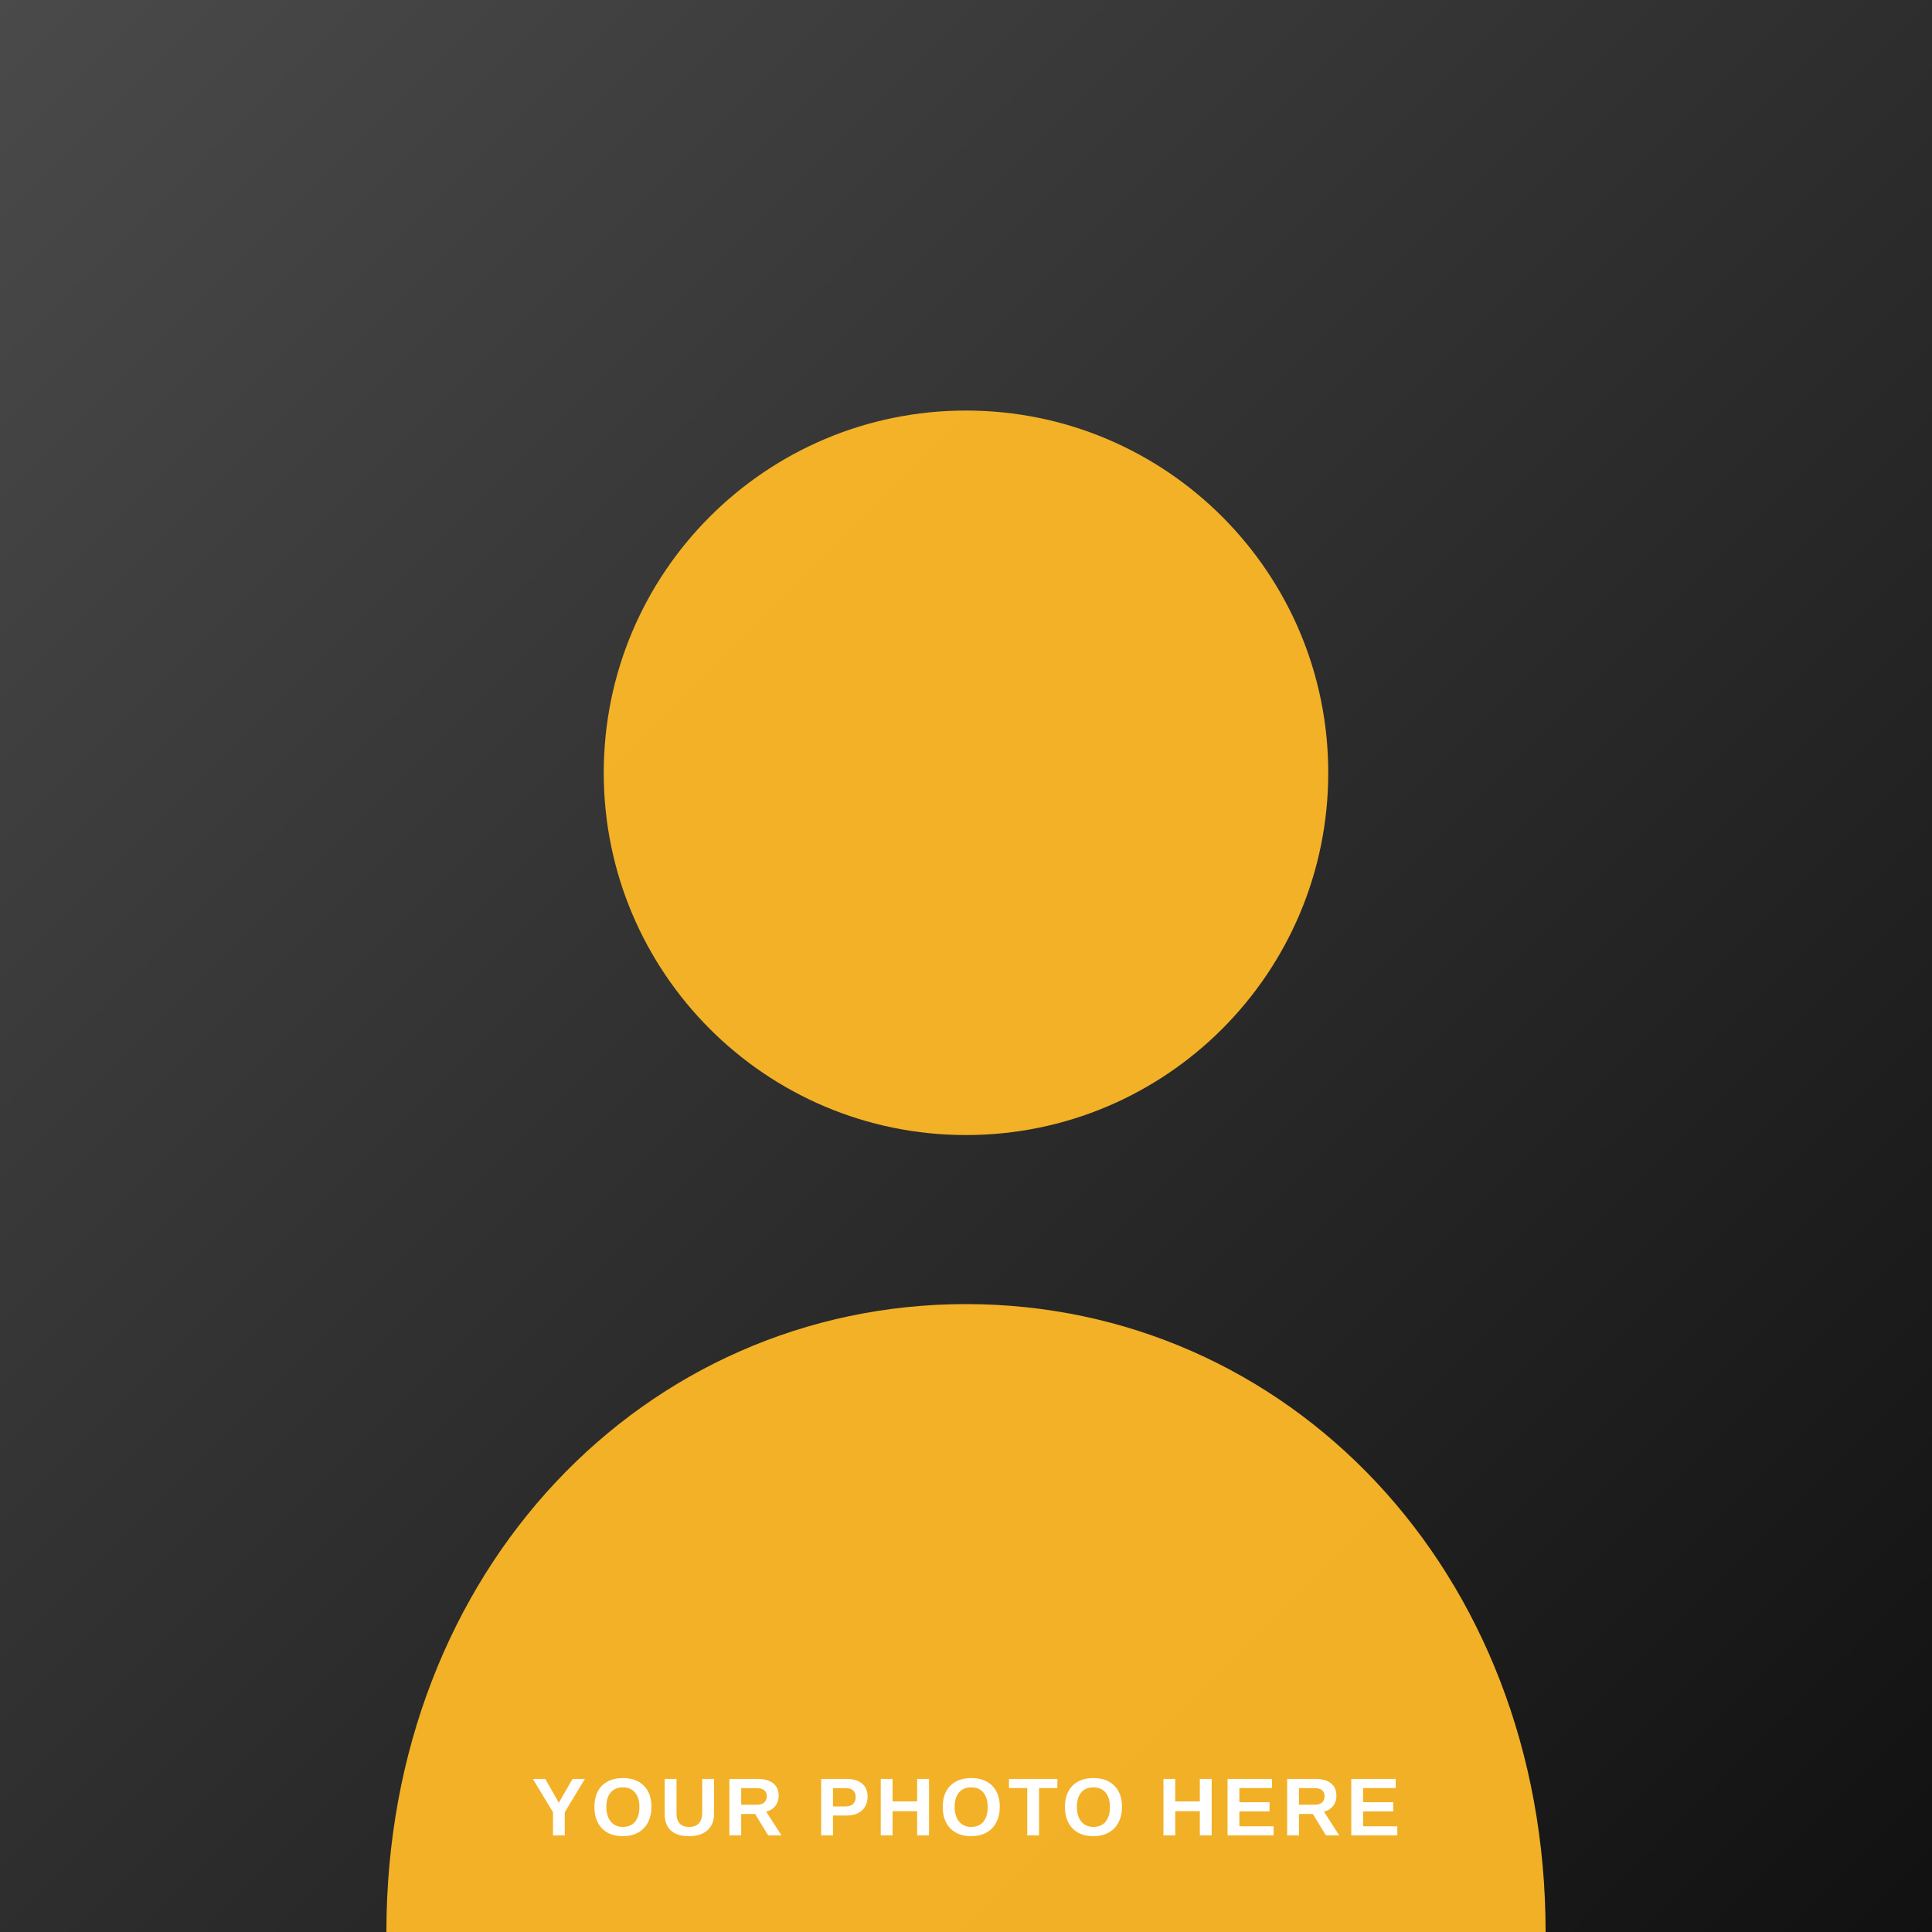
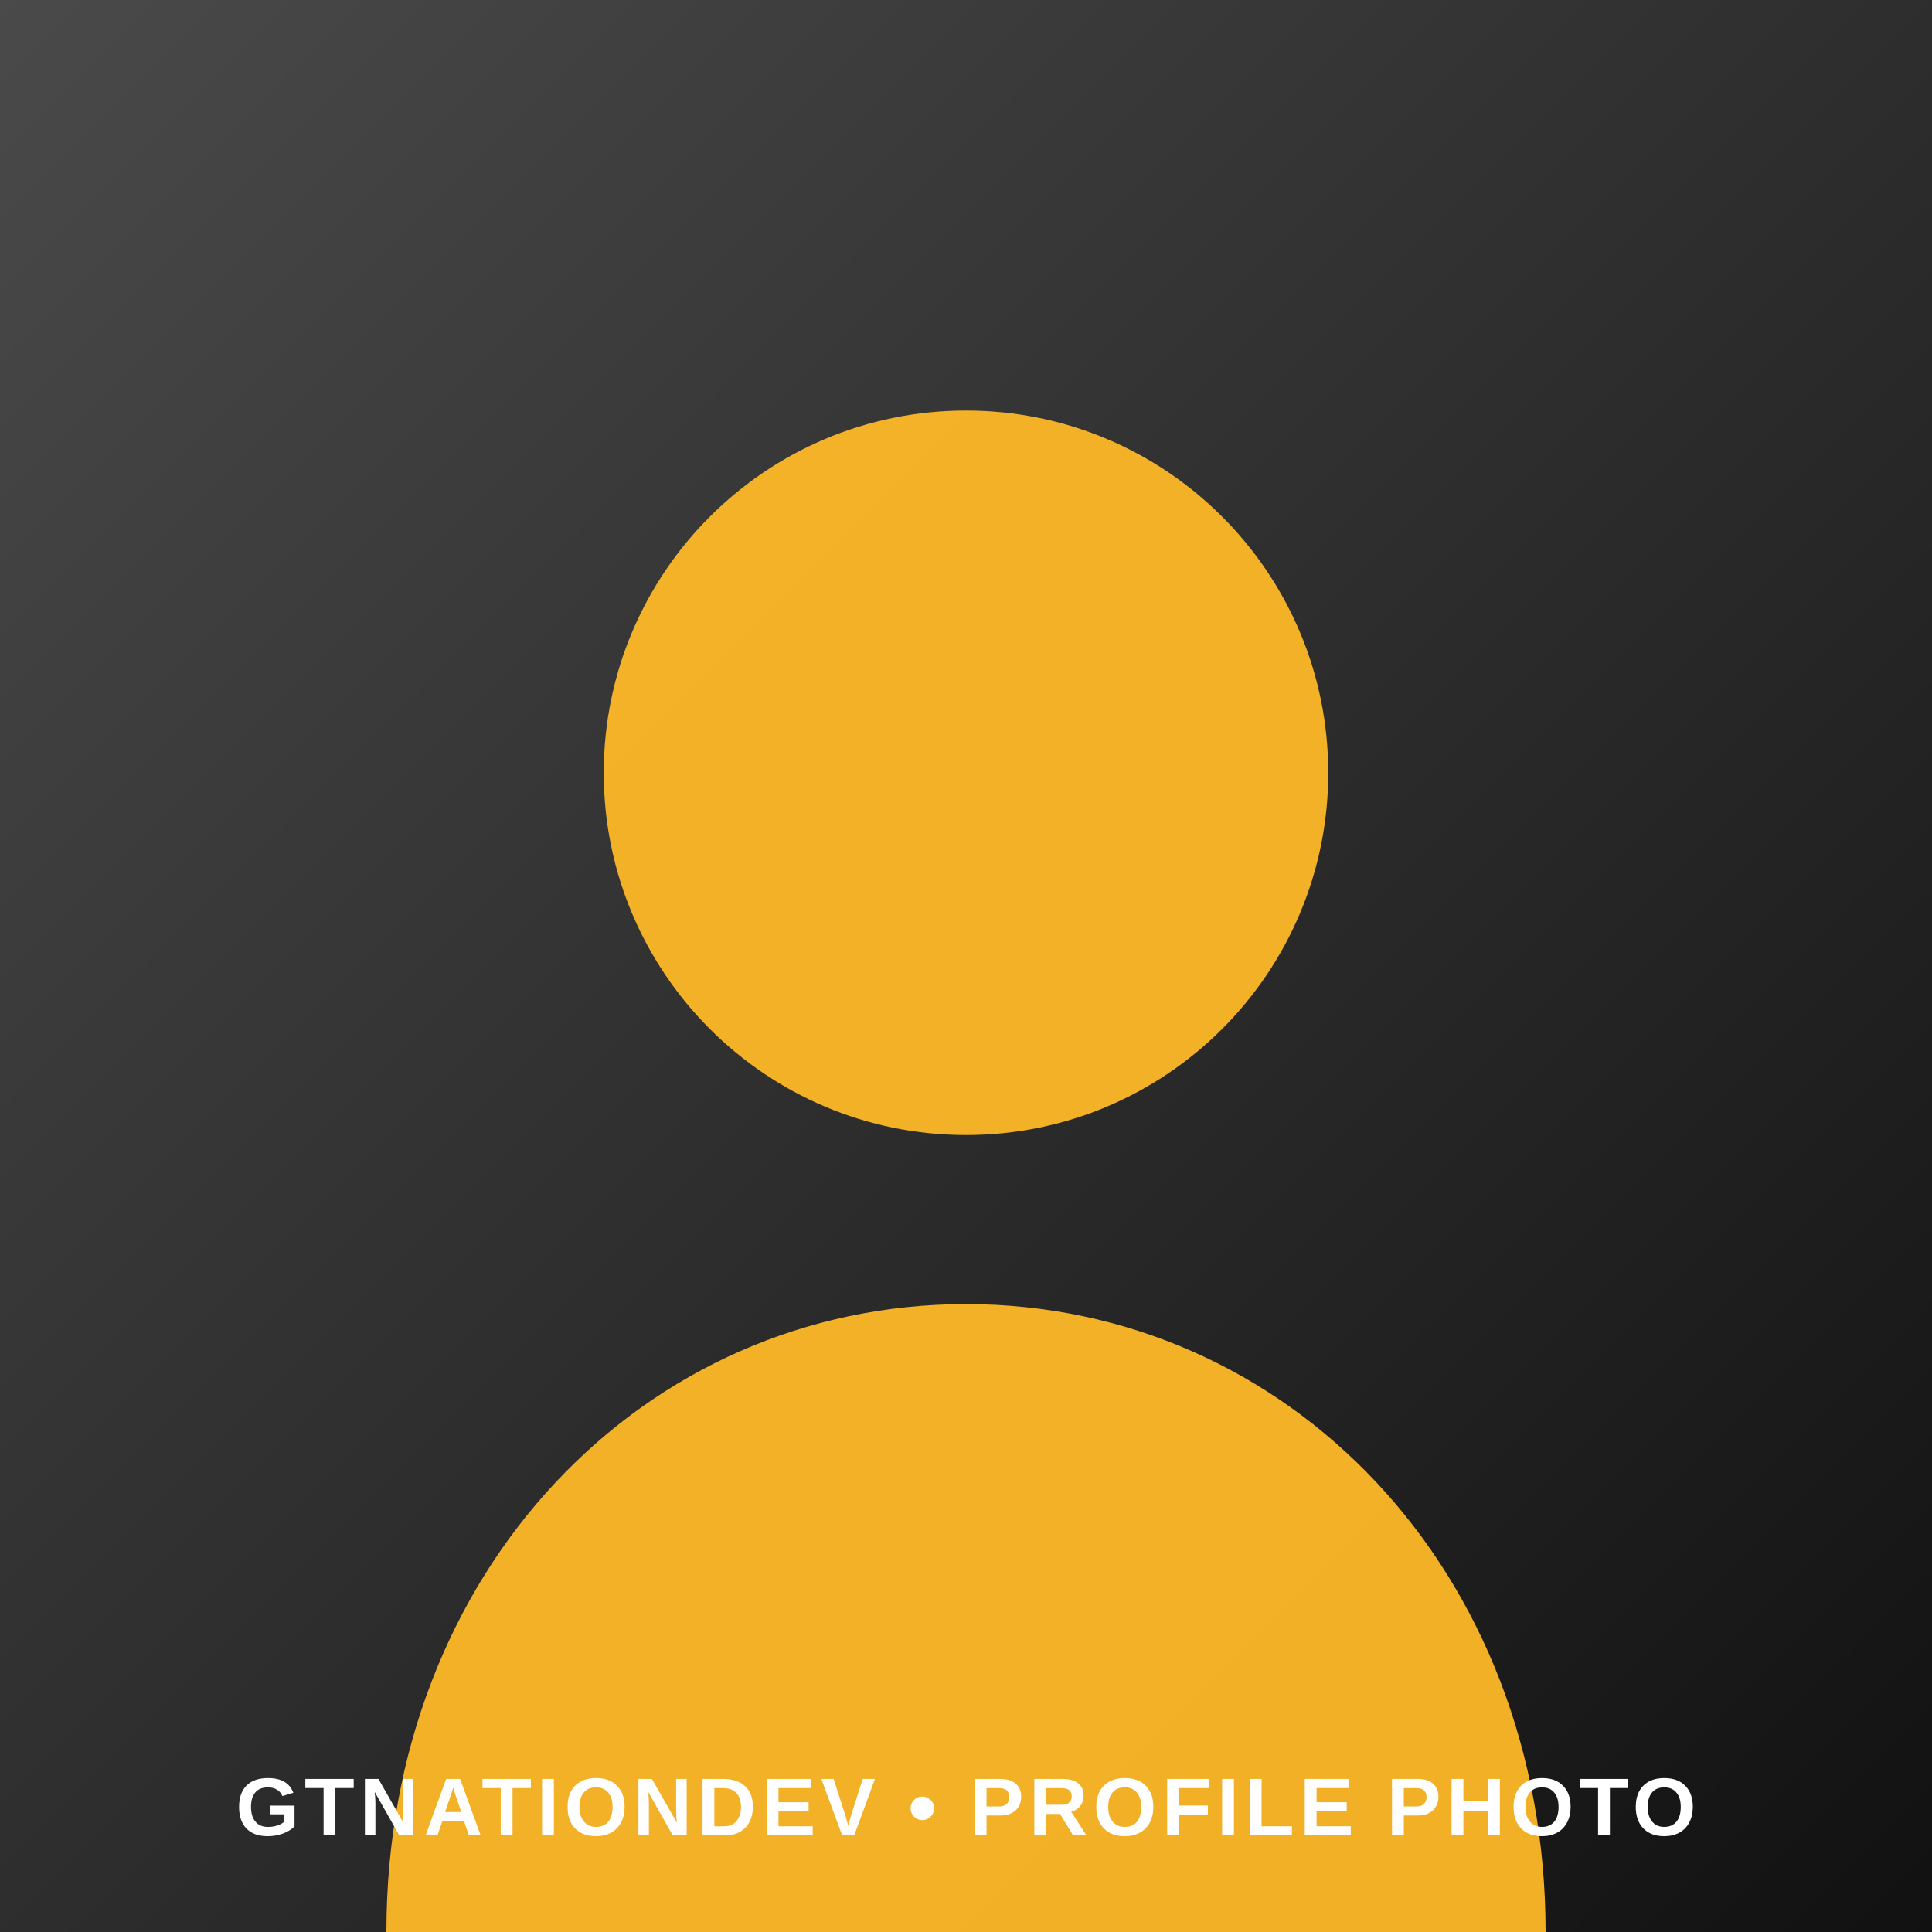
- <svg xmlns="http://www.w3.org/2000/svg" viewBox="0 0 800 800" role="img" aria-label="Profile photo placeholder">
+ <svg xmlns="http://www.w3.org/2000/svg" viewBox="0 0 800 800" role="img" aria-label="GTNationDEV profile image placeholder">
  <defs>
    <linearGradient id="pg" x1="0" y1="0" x2="1" y2="1">
      <stop offset="0" stop-color="#4A4A4A" />
      <stop offset="1" stop-color="#111111" />
    </linearGradient>
  </defs>
  <rect width="800" height="800" fill="url(#pg)" />
  <circle cx="400" cy="320" r="150" fill="#FDB827" opacity="0.95" />
  <path d="M160 800c0-150 107-260 240-260s240 110 240 260z" fill="#FDB827" opacity="0.95" />
-   <text x="400" y="760" text-anchor="middle" font-family="Arial, sans-serif" font-size="34" font-weight="700" fill="#FFFFFF" letter-spacing="2">YOUR PHOTO HERE</text>
+   <text x="400" y="760" text-anchor="middle" font-family="Arial, sans-serif" font-size="34" font-weight="700" fill="#FFFFFF" letter-spacing="2">GTNATIONDEV • PROFILE PHOTO</text>
</svg>
